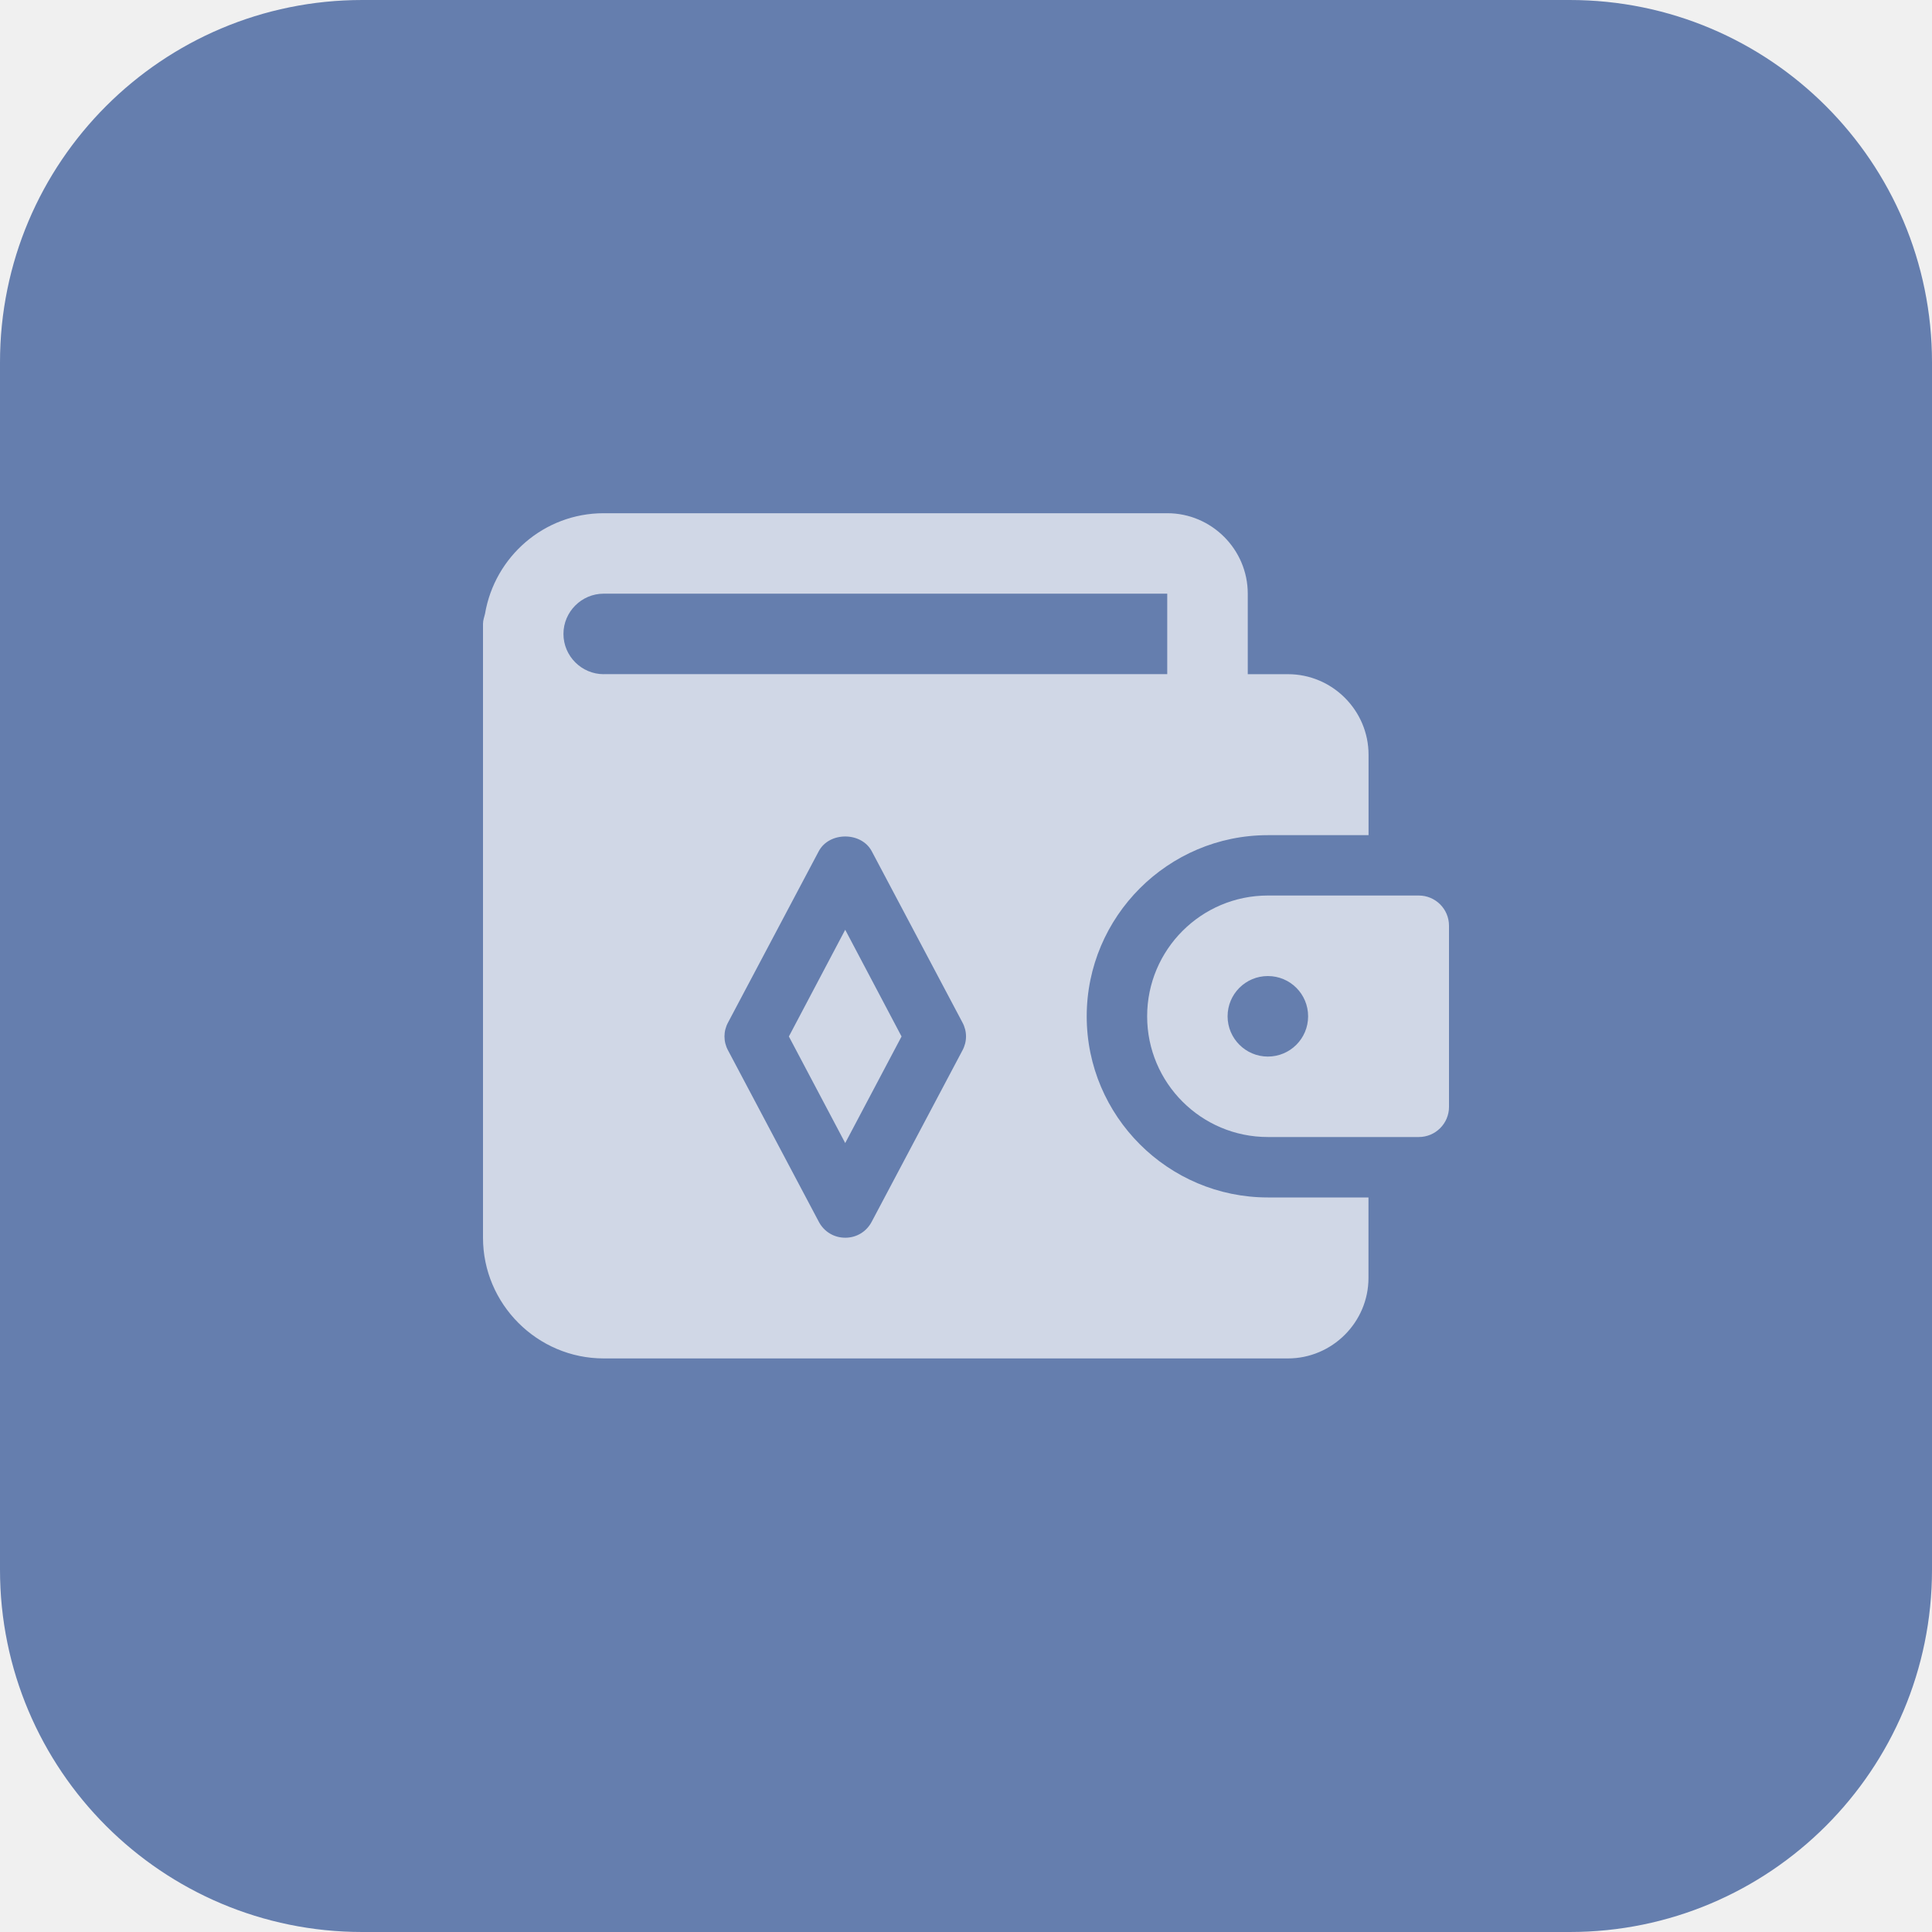
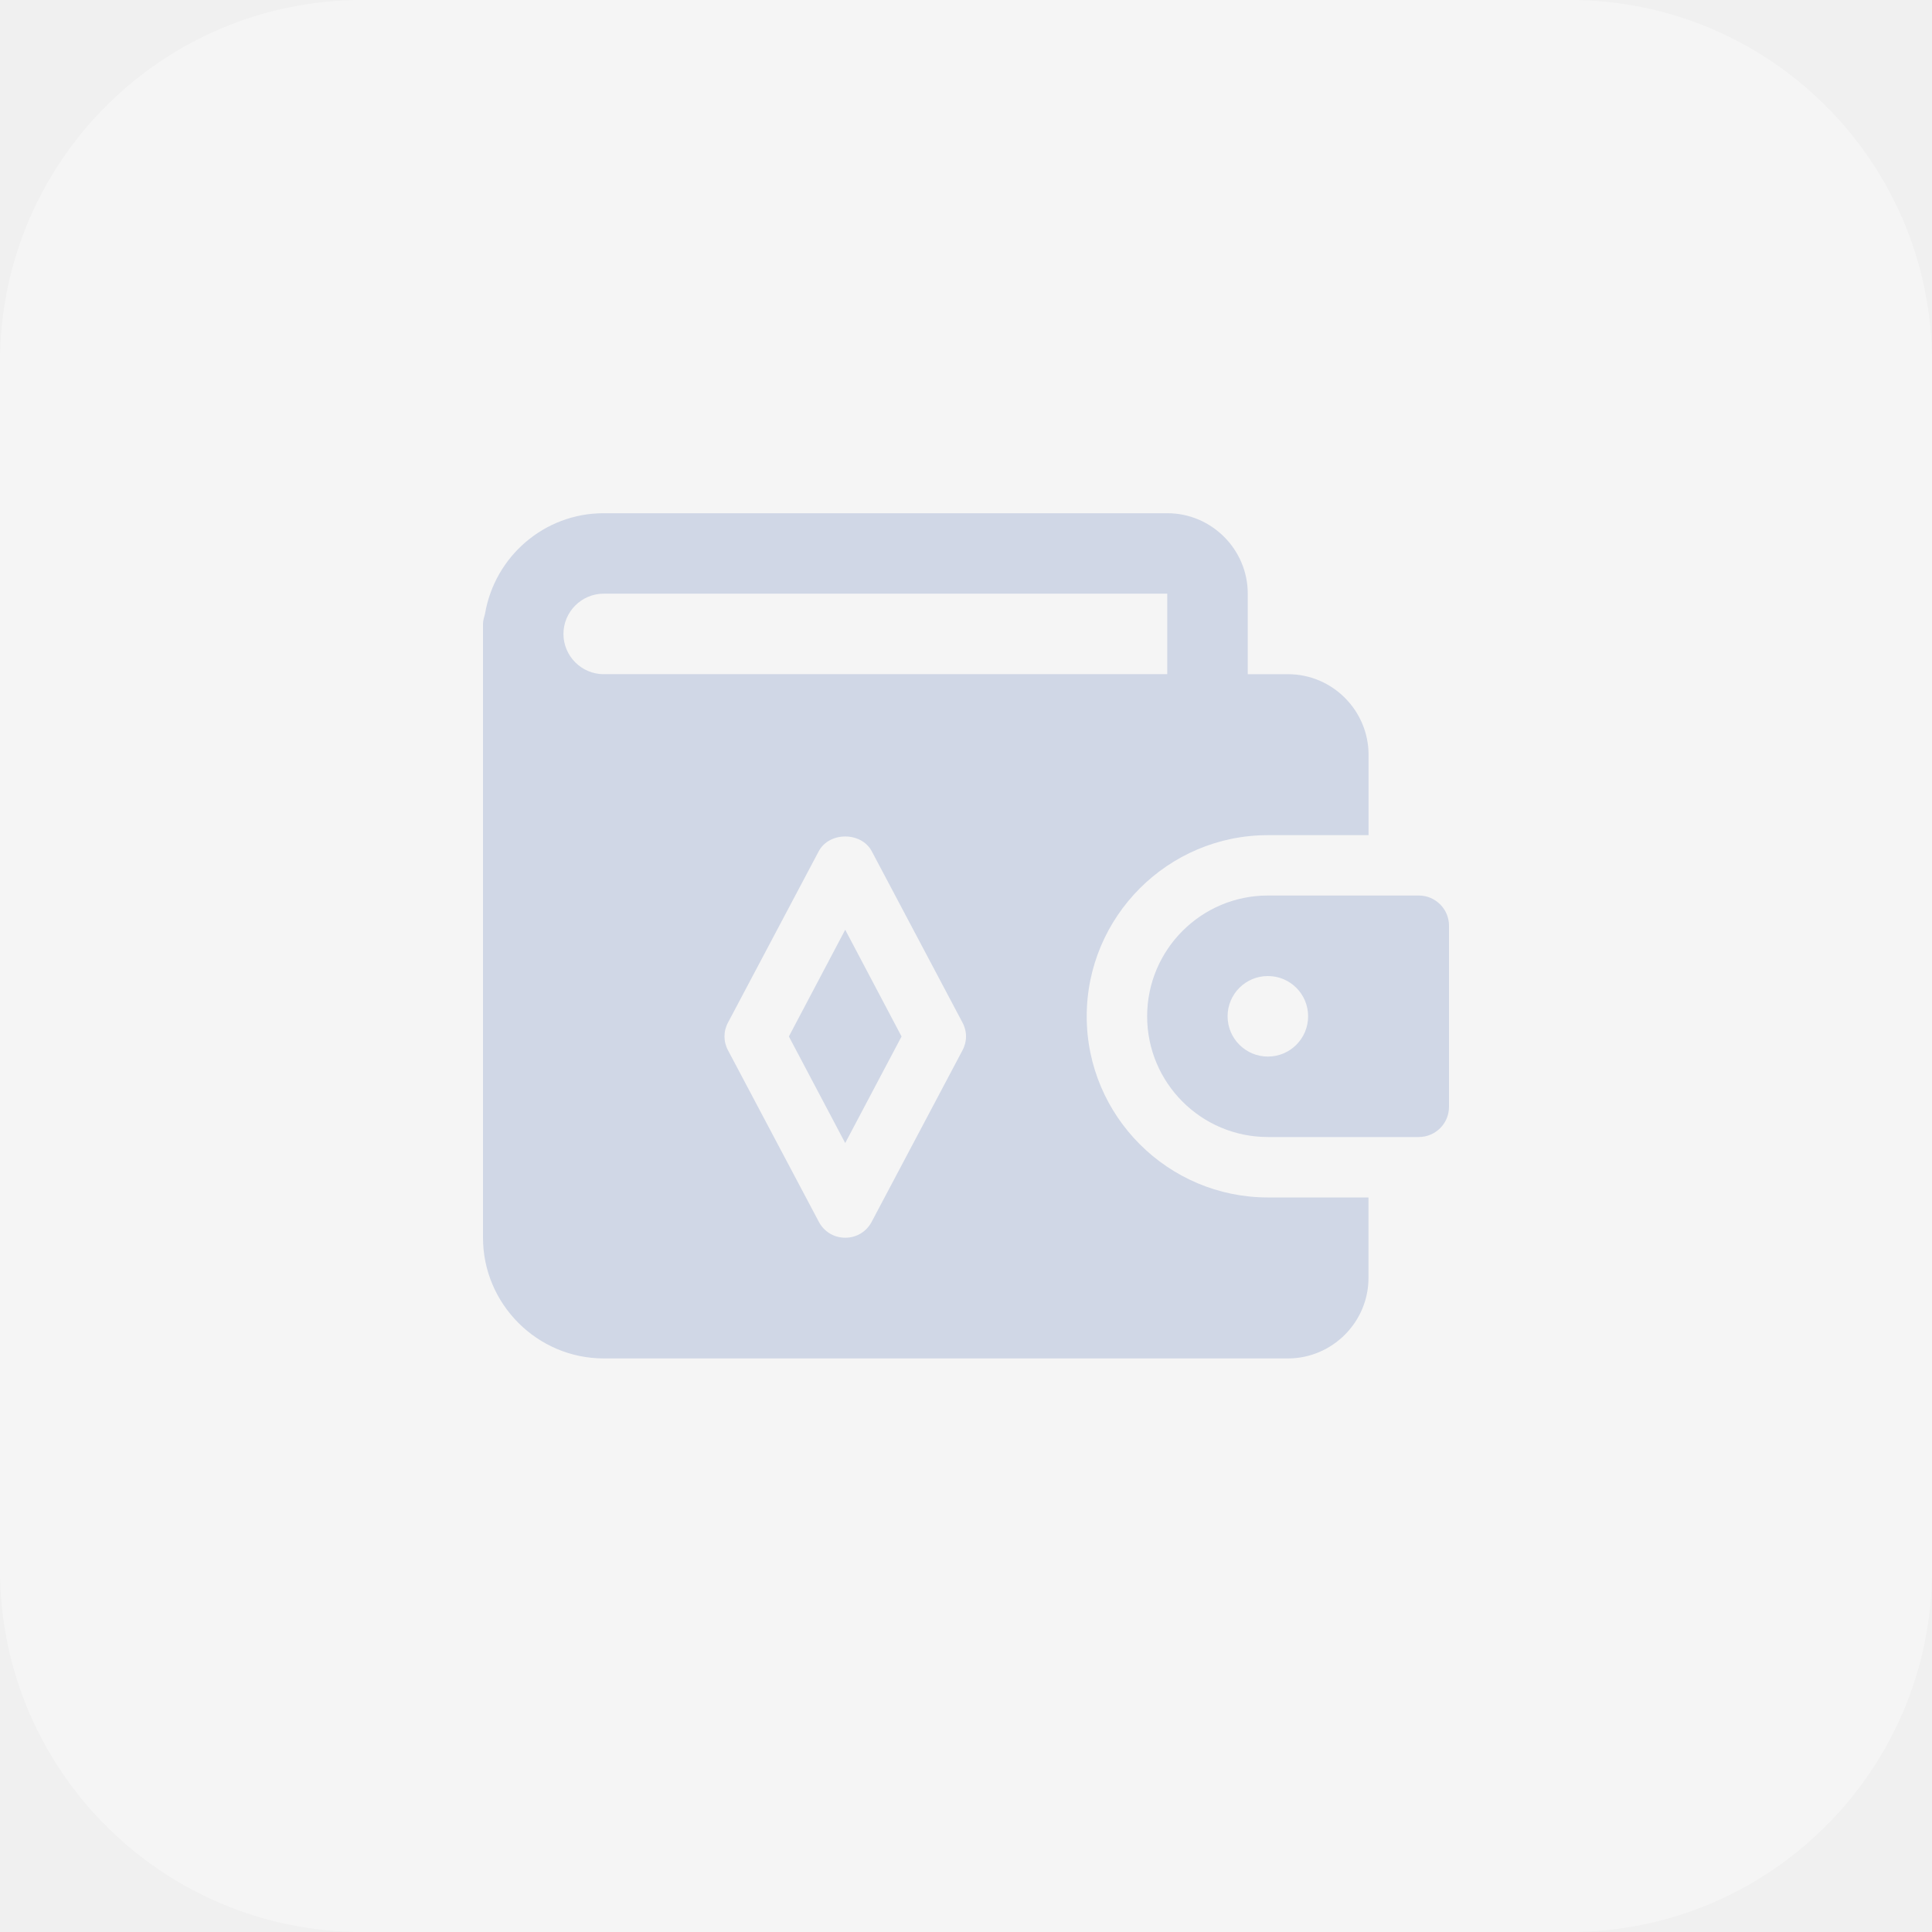
<svg xmlns="http://www.w3.org/2000/svg" width="25" height="25" viewBox="0 0 25 25" fill="none">
-   <path d="M20.312 25H4.688C2.098 25 0 22.902 0 20.312V4.688C0 2.098 2.098 0 4.688 0H20.312C22.902 0 25 2.098 25 4.688V20.312C25 22.902 22.902 25 20.312 25Z" fill="#657EAE" />
+   <path d="M20.312 25H4.688C2.098 25 0 22.902 0 20.312V4.688C0 2.098 2.098 0 4.688 0H20.312C22.902 0 25 2.098 25 4.688V20.312C25 22.902 22.902 25 20.312 25Z" fill="white" fill-opacity="0.35" />
  <path d="M16.406 10.807H17.709V9.766C17.709 9.193 17.24 8.724 16.667 8.724H16.146V7.682C16.146 7.109 15.677 6.641 15.105 6.641H7.812C7.041 6.641 6.401 7.203 6.276 7.943C6.266 7.984 6.25 8.026 6.25 8.073V16.016C6.25 16.875 6.953 17.578 7.812 17.578H16.666C17.239 17.578 17.708 17.109 17.708 16.537V15.495H16.406C15.115 15.495 14.062 14.443 14.062 13.152C14.062 11.859 15.115 10.807 16.406 10.807ZM12.453 13.594L11.281 15.807C11.213 15.938 11.084 16.016 10.938 16.016C10.791 16.016 10.662 15.938 10.594 15.807L9.422 13.594C9.359 13.479 9.359 13.344 9.422 13.229L10.594 11.016C10.729 10.76 11.146 10.76 11.281 11.016L12.453 13.229C12.516 13.344 12.516 13.479 12.453 13.594ZM7.812 8.724C7.526 8.724 7.291 8.49 7.291 8.203C7.291 7.916 7.526 7.682 7.812 7.682H15.104V8.723H7.812V8.724Z" fill="#D0D7E6" />
  <path d="M10.208 13.412L10.937 14.791L11.666 13.412L10.937 12.031L10.208 13.412Z" fill="#D0D7E6" />
  <path d="M18.359 11.588H16.406C15.544 11.588 14.844 12.289 14.844 13.151C14.844 14.013 15.544 14.713 16.406 14.713H18.359C18.575 14.713 18.75 14.538 18.75 14.323V11.979C18.75 11.763 18.575 11.588 18.359 11.588ZM16.406 13.672C16.119 13.672 15.885 13.438 15.885 13.151C15.885 12.863 16.118 12.63 16.406 12.63C16.695 12.63 16.927 12.863 16.927 13.151C16.927 13.439 16.694 13.672 16.406 13.672Z" fill="#D0D7E6" />
</svg>
